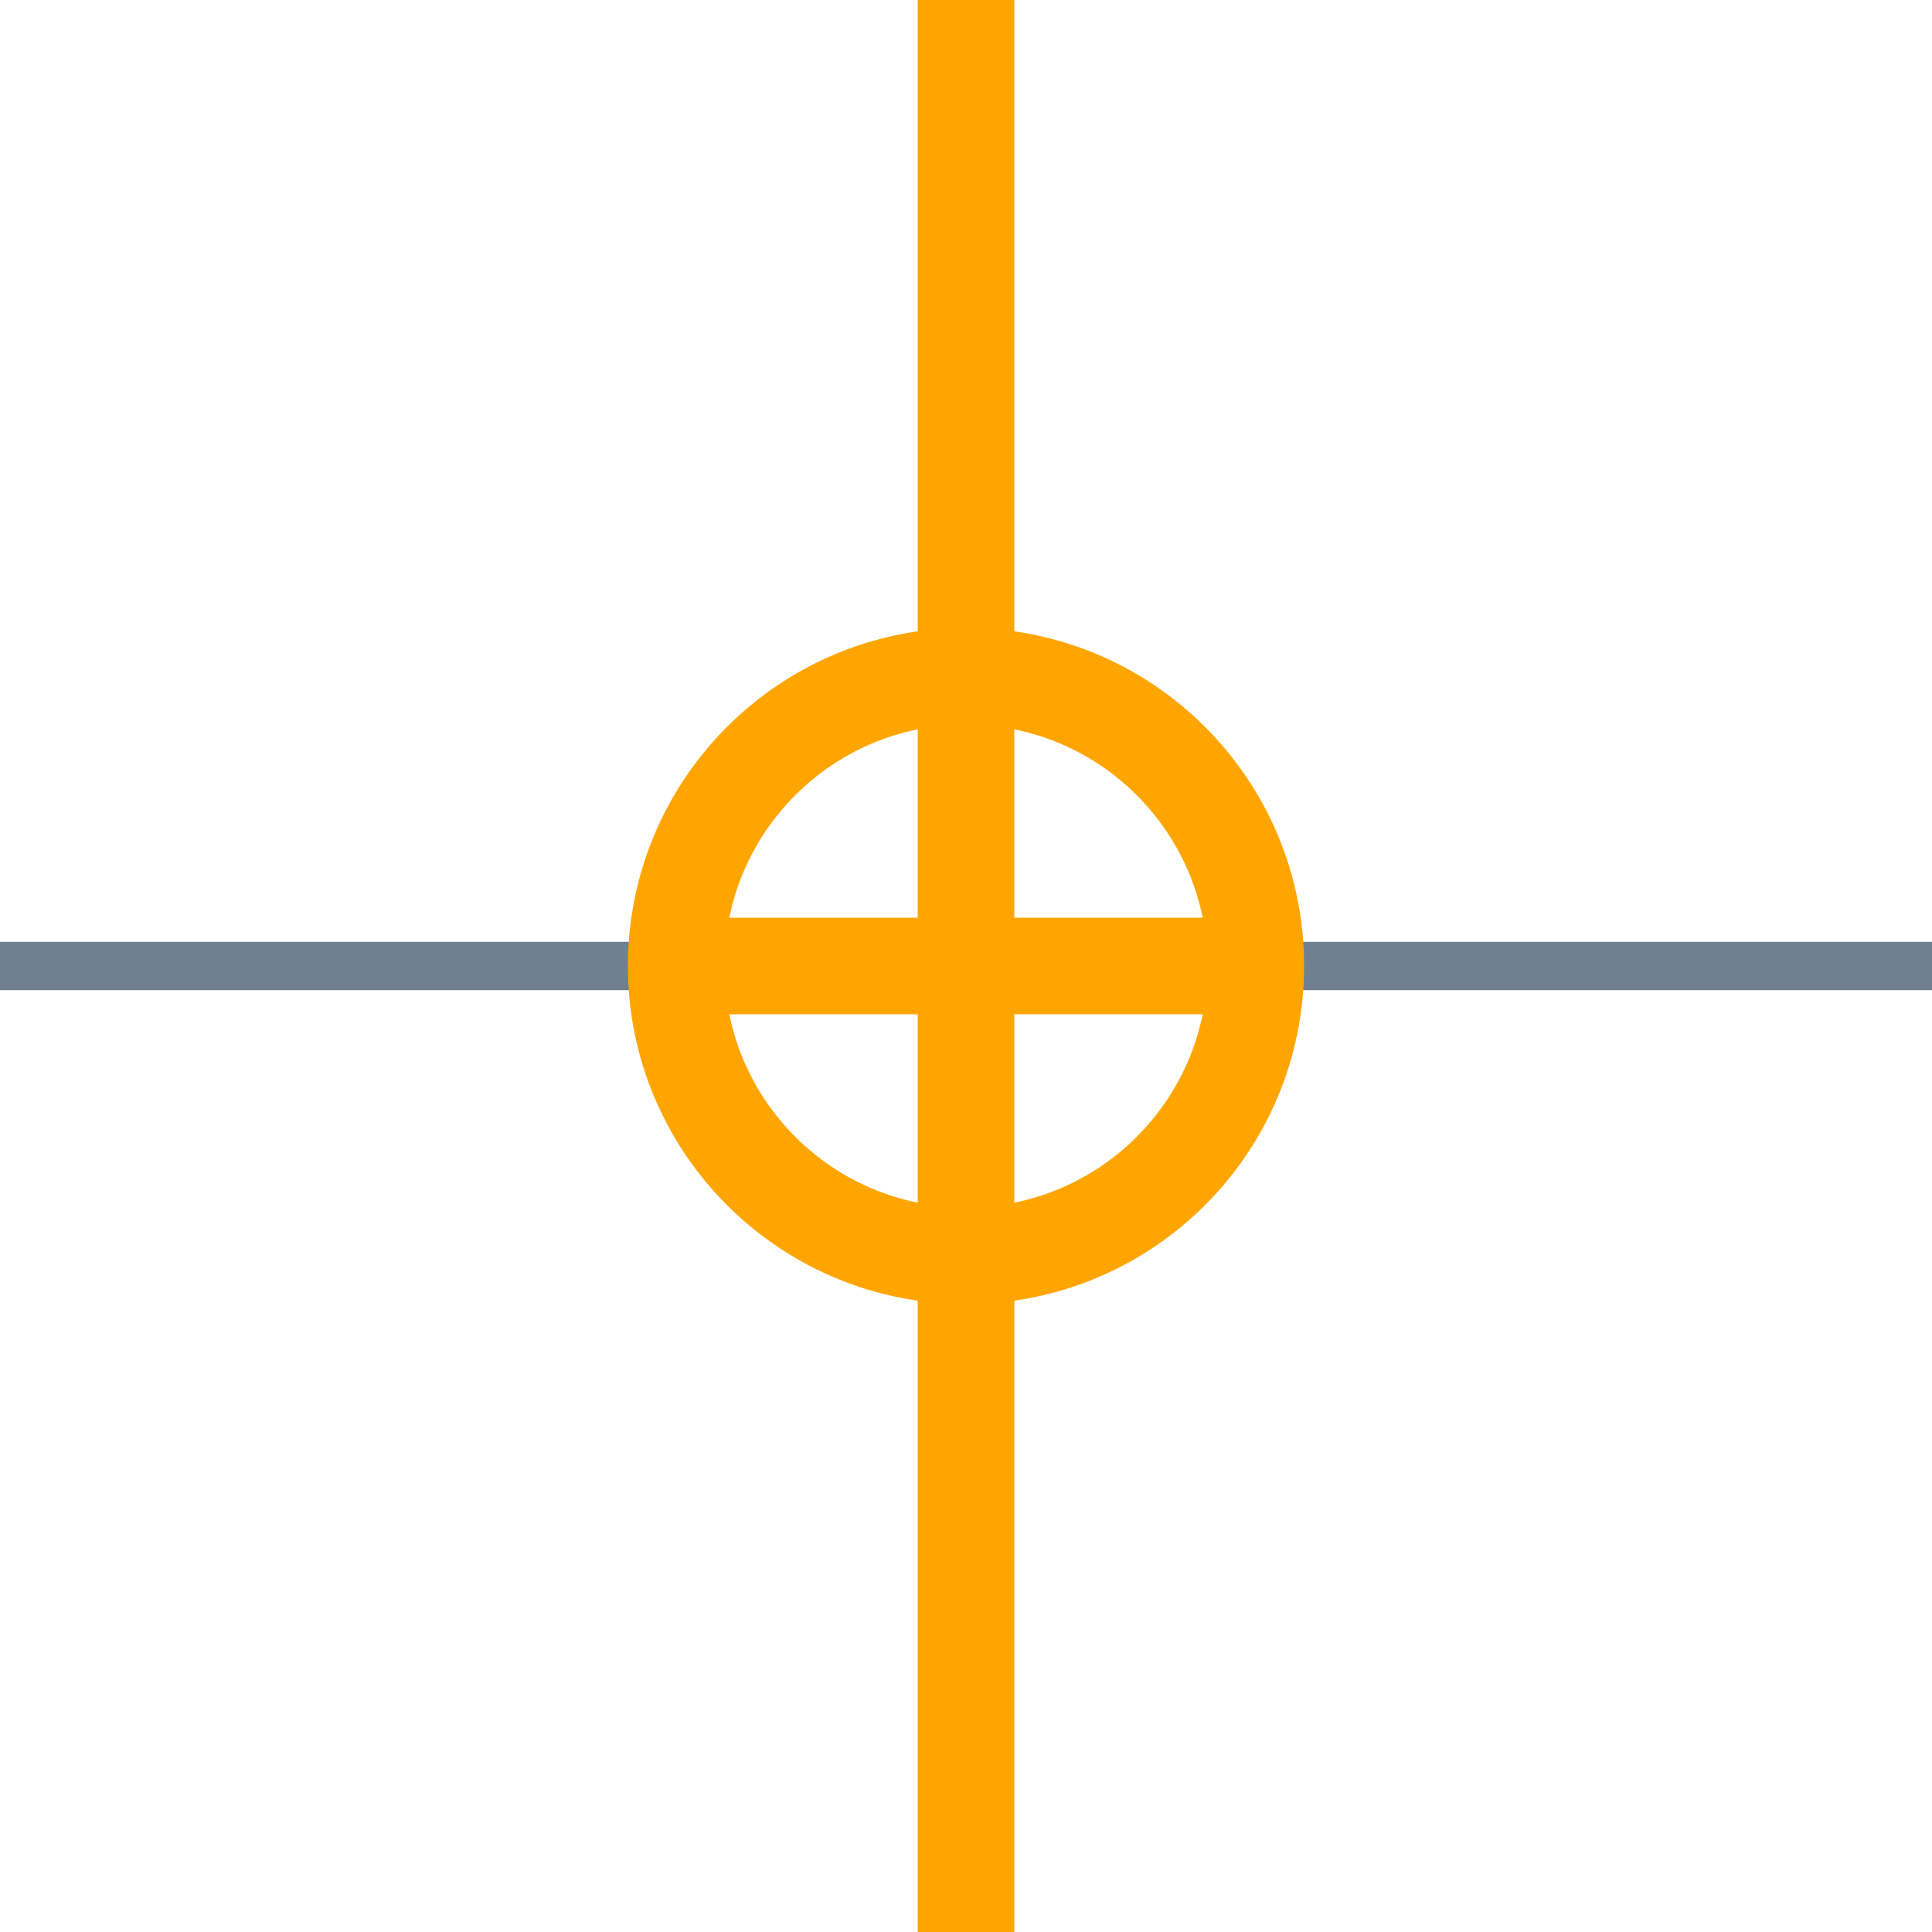
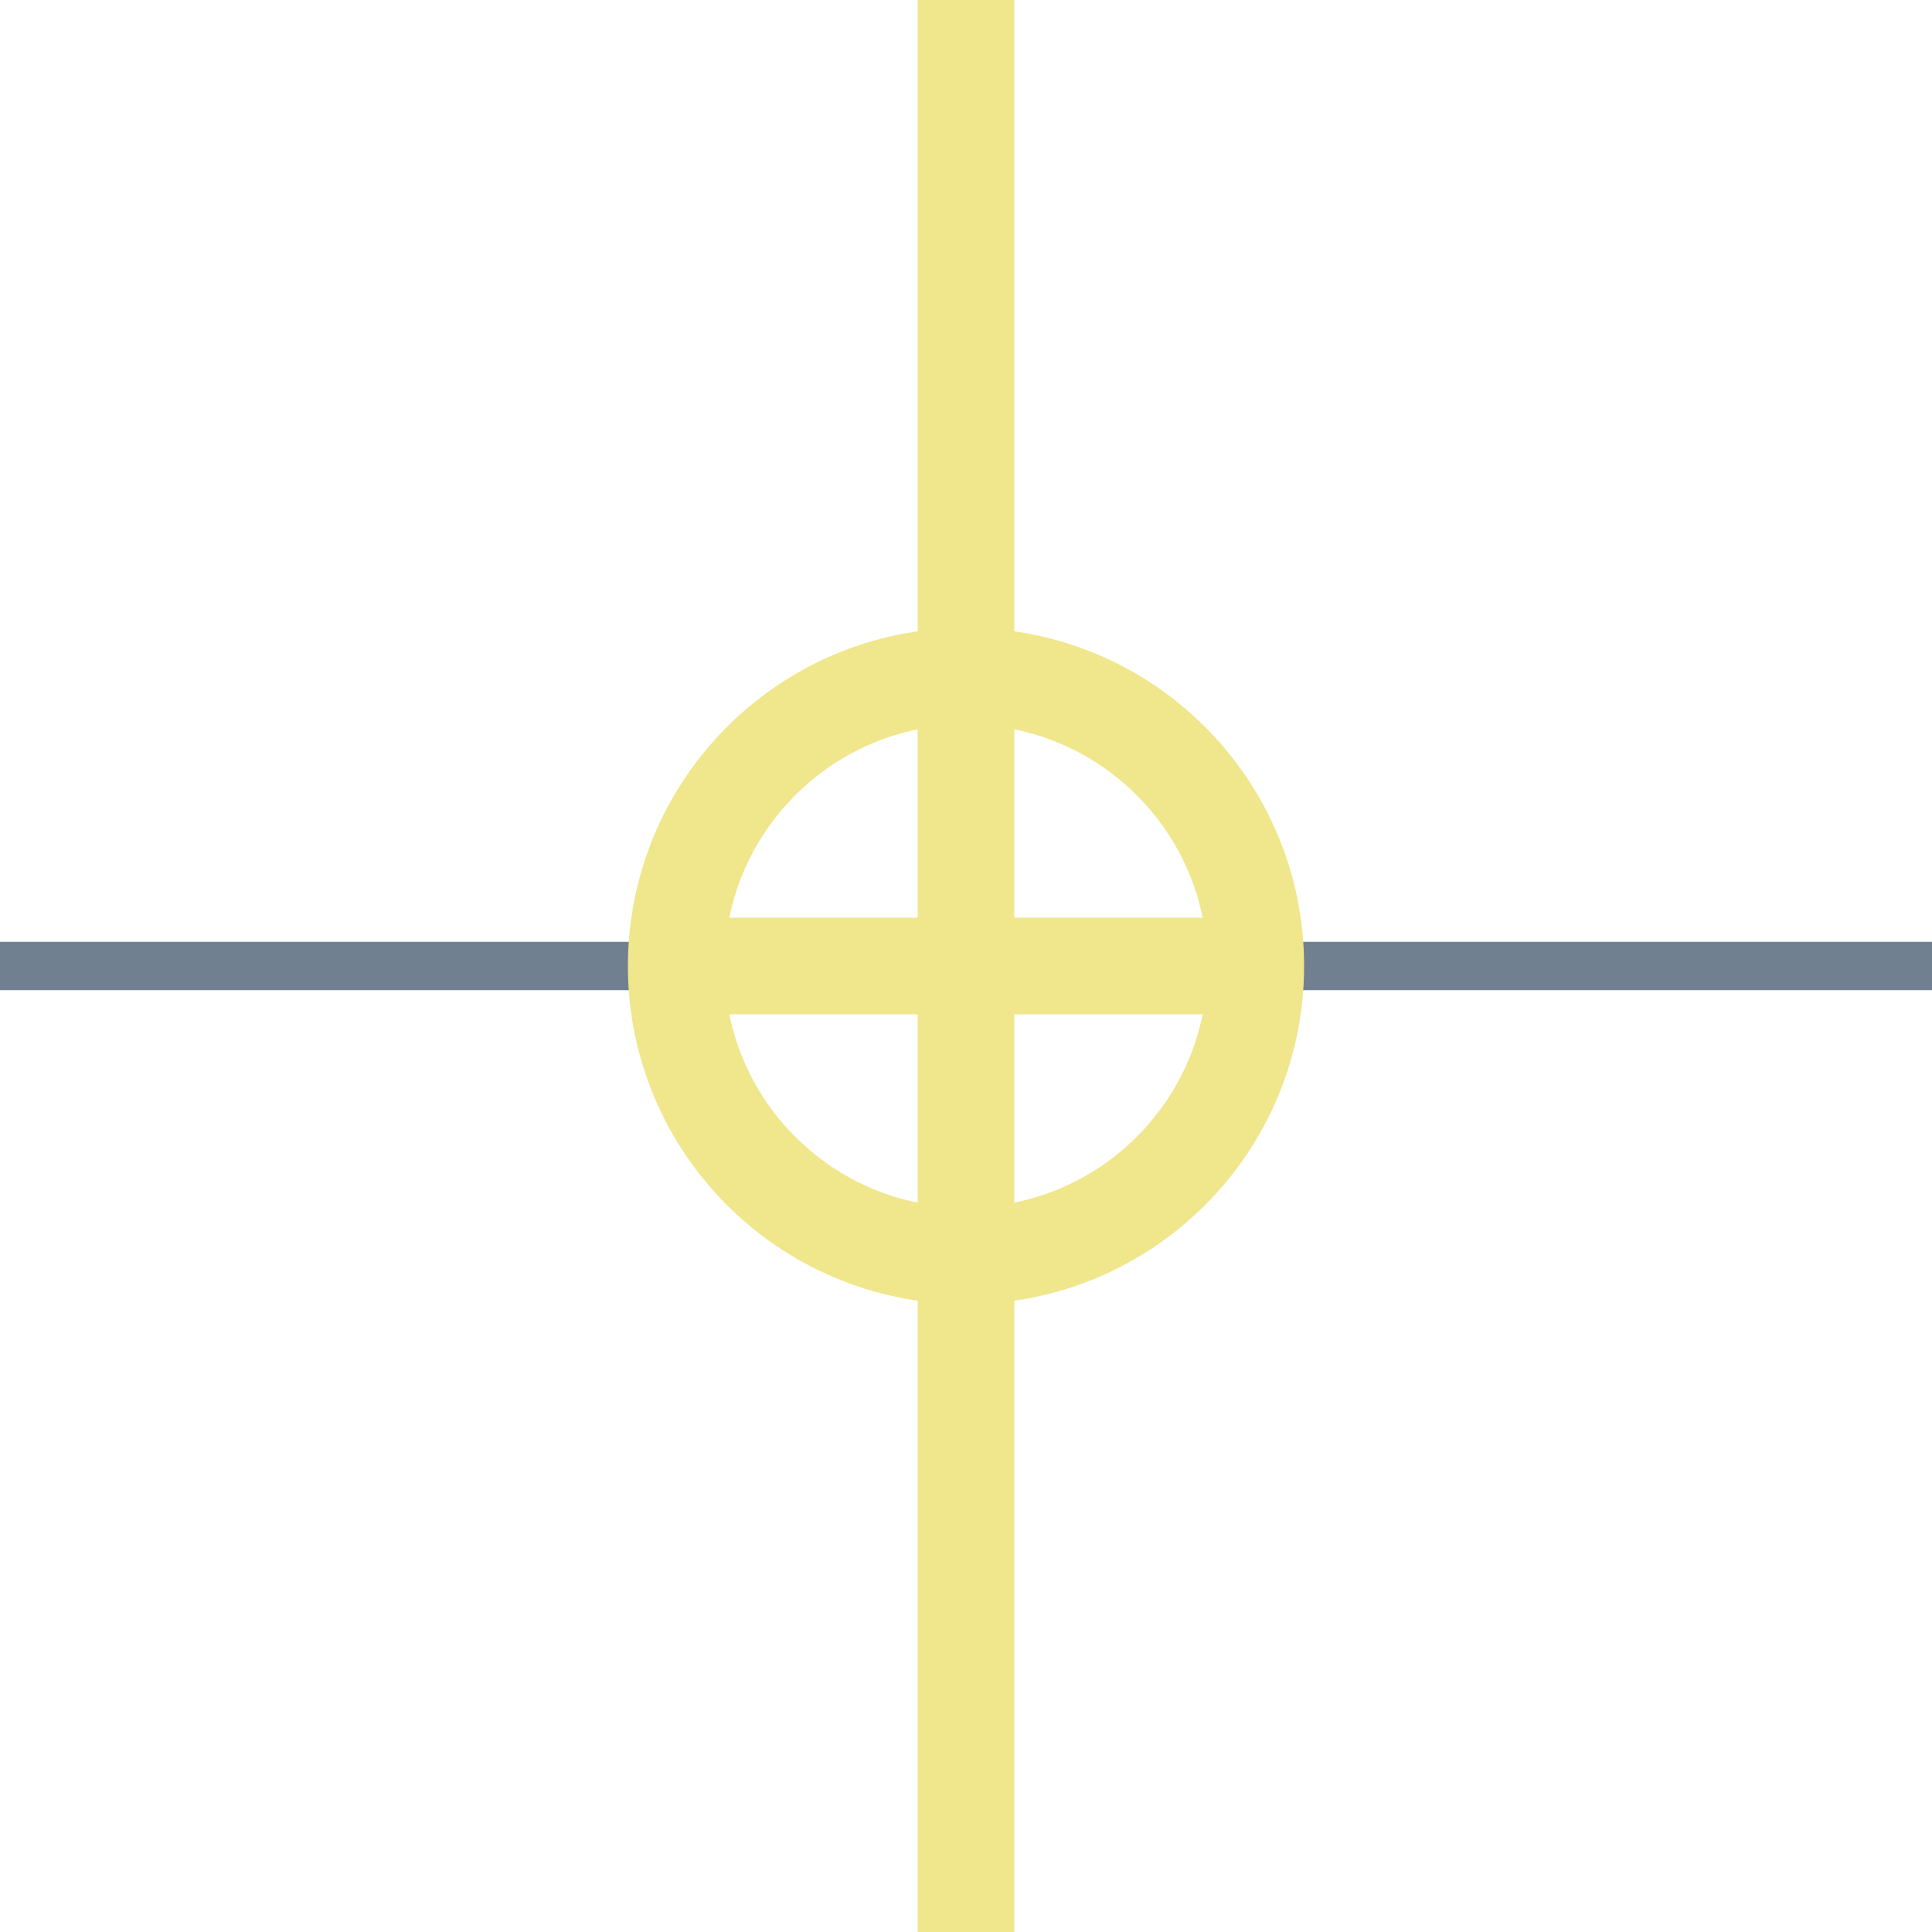
<svg xmlns="http://www.w3.org/2000/svg" width="40" height="40">
  <g>
    <line x1="26" y1="20" x2="40" y2="20" style="stroke:slategray;stroke-width:1" />
    <line x1="0" y1="20" x2="14" y2="20" style="stroke:slategray;stroke-width:1" />
-     <circle cx="20" cy="20" r="6" style="stroke:Orange;stroke-width:2;" fill="transparent" />
-     <line x1="14" y1="20" x2="26" y2="20" style="stroke:Orange;stroke-width:2;" />
-     <line x1="20" y1="14" x2="20" y2="26" style="stroke:Orange;stroke-width:2;" />
-     <line x1="20" y1="0" x2="20" y2="14" style="stroke:Orange;stroke-width:2" />
-     <line x1="20" y1="26" x2="20" y2="40" style="stroke:Orange;stroke-width:2" />
+     <circle cx="20" cy="20" r="6" style="stroke:Khaki;stroke-width:2;" fill="transparent" />
+     <line x1="14" y1="20" x2="26" y2="20" style="stroke:Khaki;stroke-width:2;" />
+     <line x1="20" y1="14" x2="20" y2="26" style="stroke:Khaki;stroke-width:2;" />
+     <line x1="20" y1="0" x2="20" y2="14" style="stroke:Khaki;stroke-width:2" />
+     <line x1="20" y1="26" x2="20" y2="40" style="stroke:Khaki;stroke-width:2" />
  </g>
</svg>
